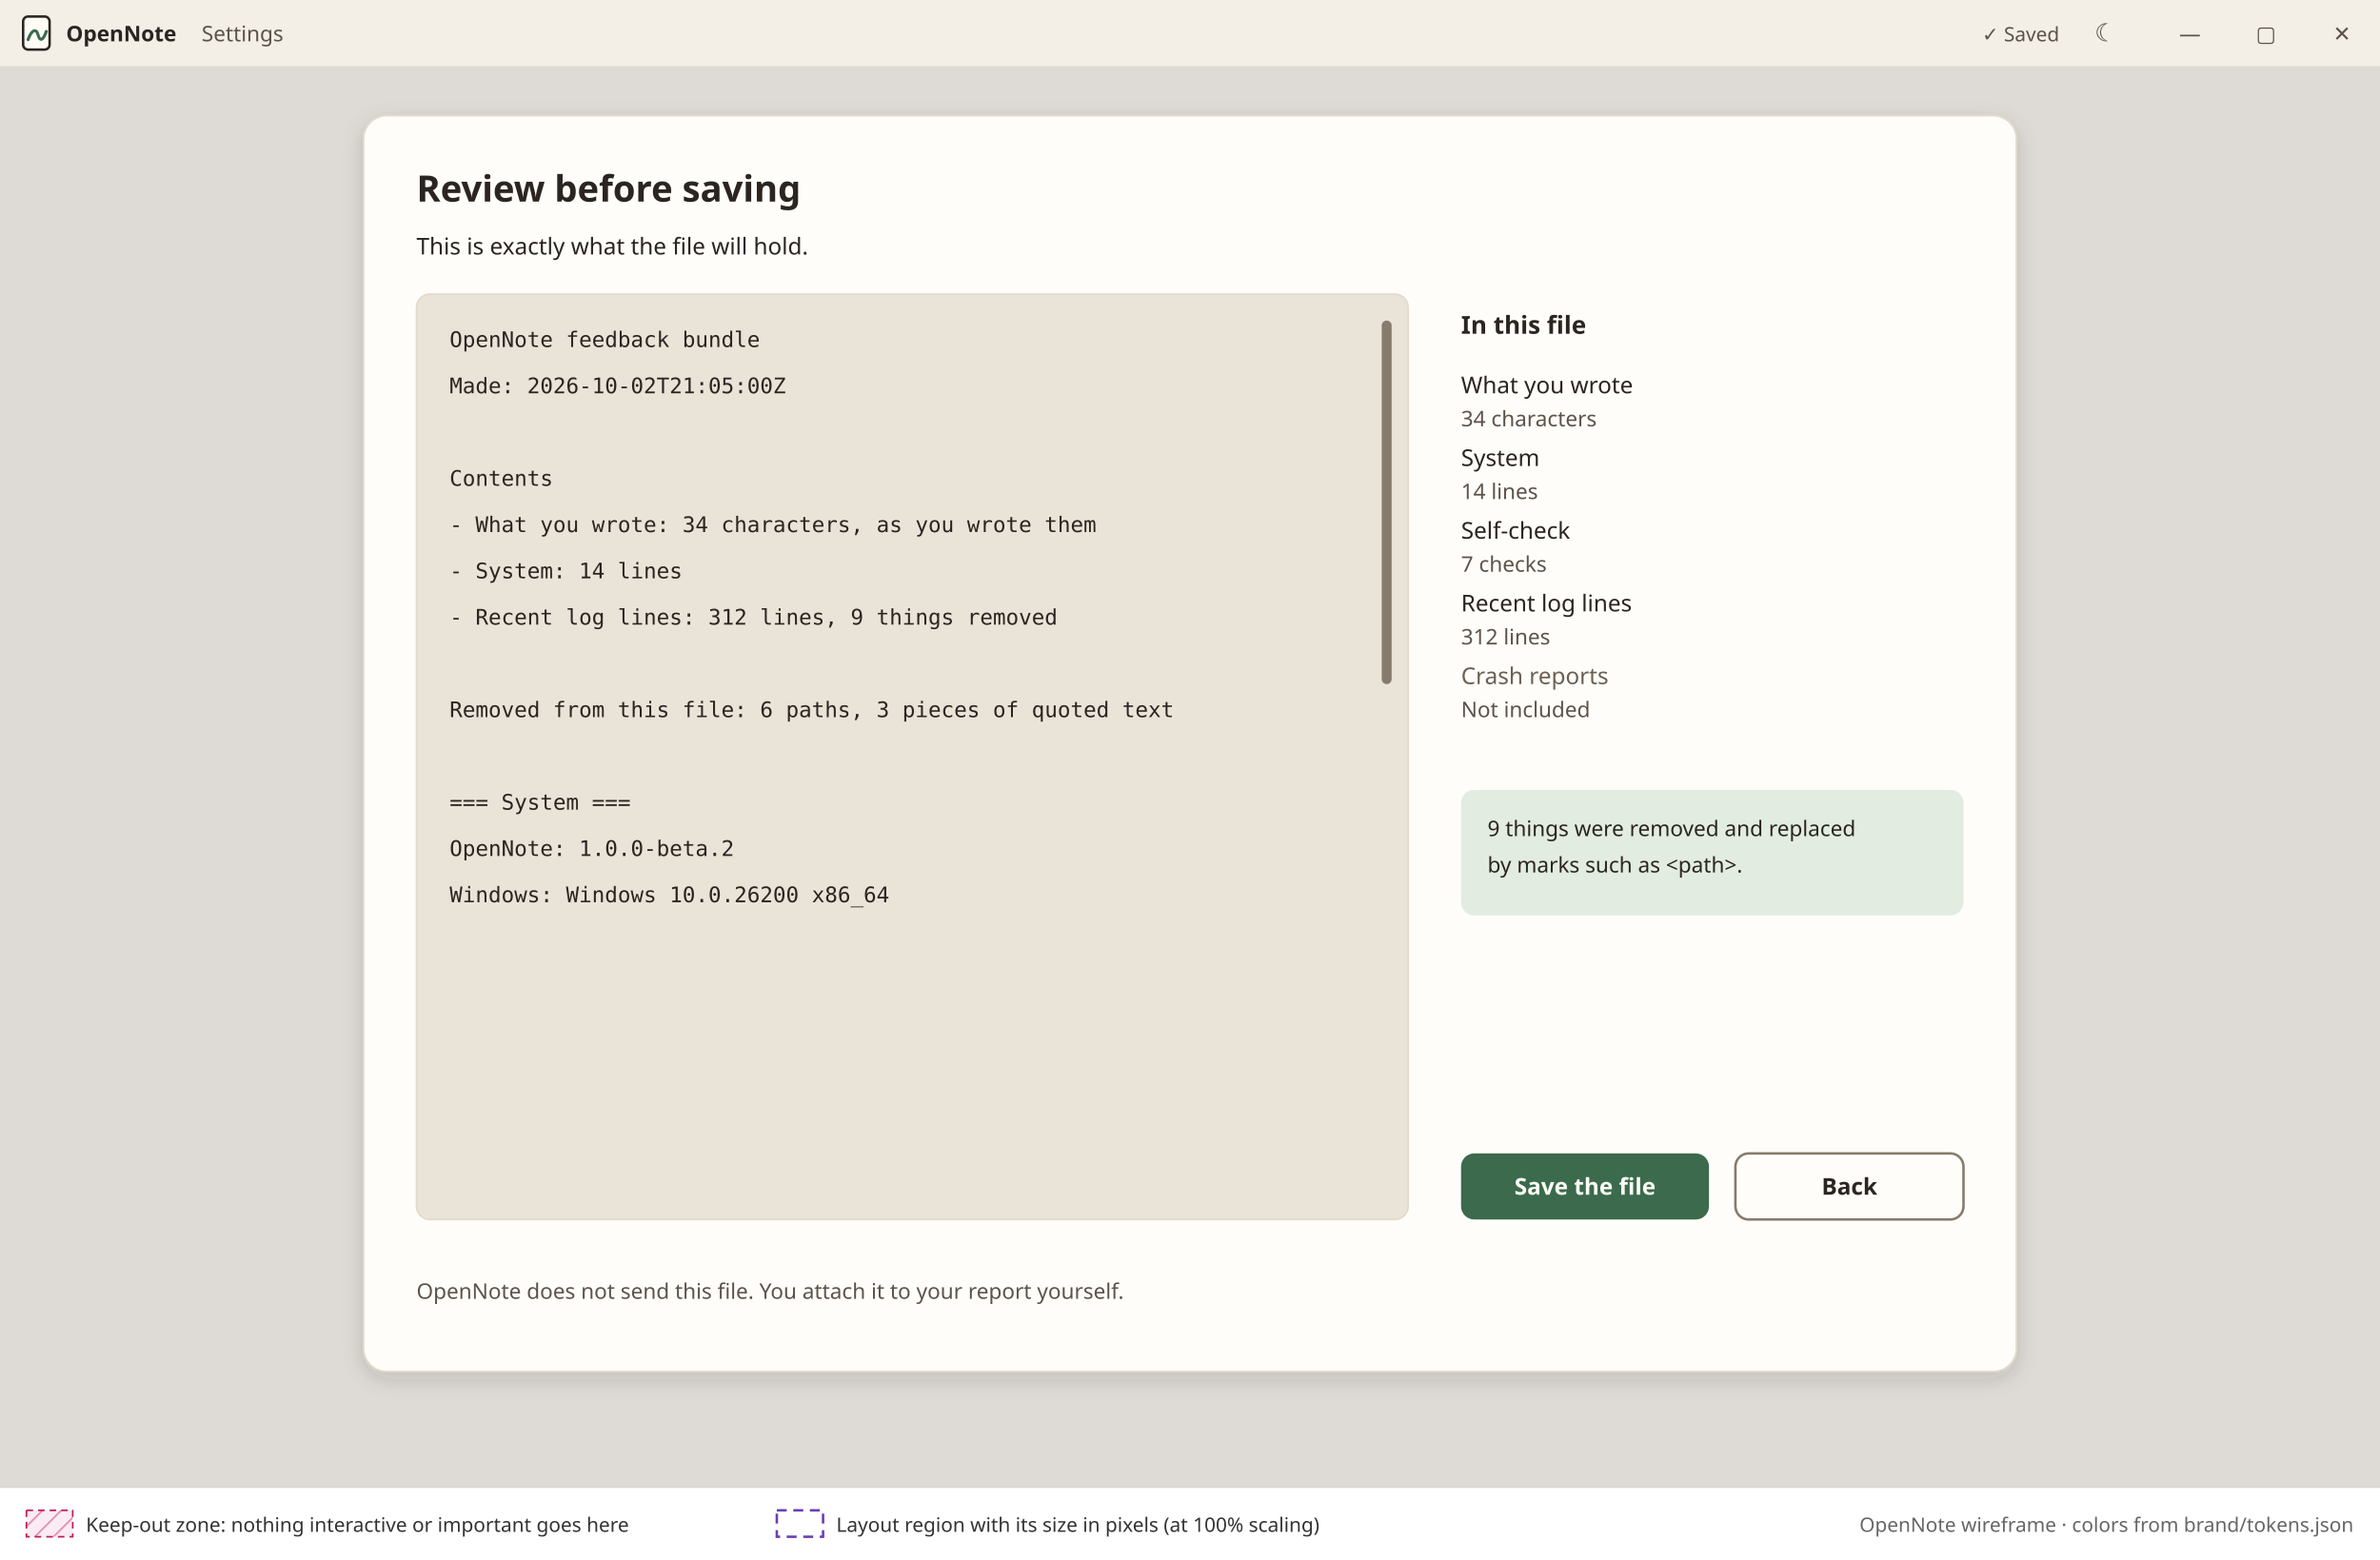
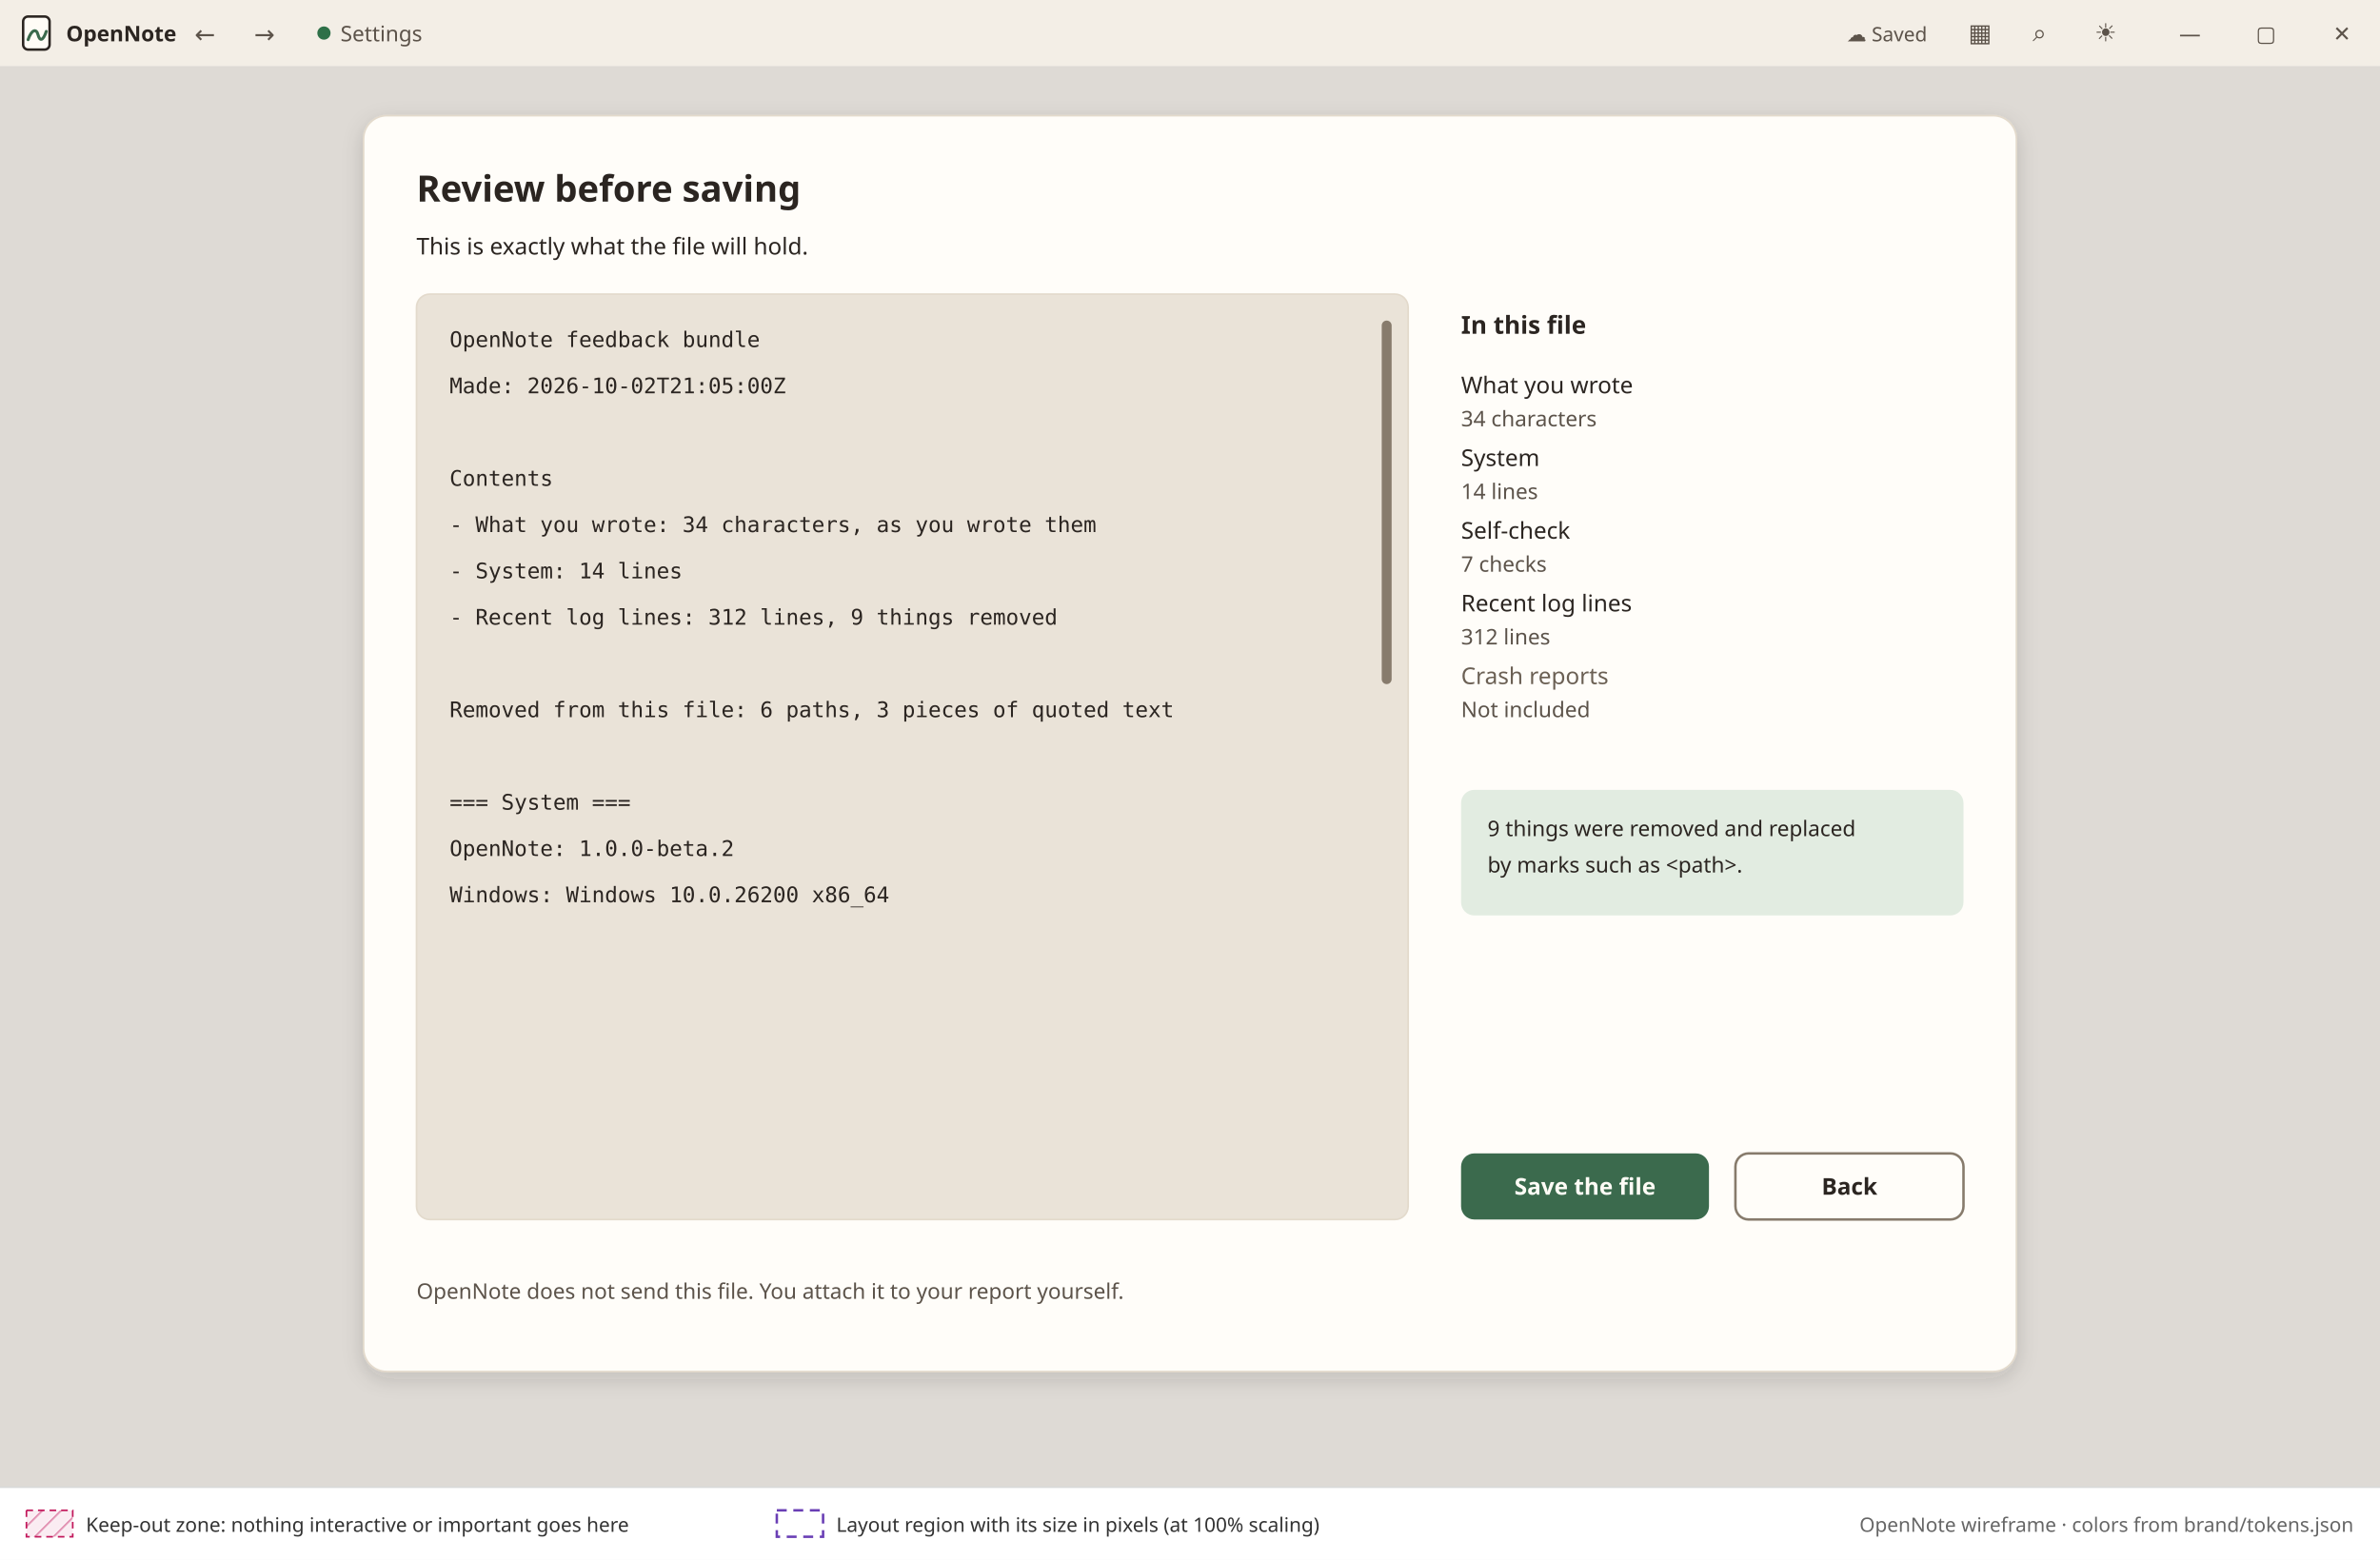
<svg xmlns="http://www.w3.org/2000/svg" viewBox="0 0 1440 944" width="1440" height="944" role="img">
  <defs>
    <pattern id="hatch" width="8" height="8" patternUnits="userSpaceOnUse" patternTransform="rotate(45)">
      <rect width="8" height="8" fill="#C2185B" fill-opacity="0.08" />
      <line x1="0" y1="0" x2="0" y2="8" stroke="#C2185B" stroke-opacity="0.45" stroke-width="2" />
    </pattern>
    <filter id="shadow" x="-10%" y="-10%" width="120%" height="130%">
      <feDropShadow dx="0" dy="4" stdDeviation="6" flood-color="#2B2521" flood-opacity="0.16" />
    </filter>
  </defs>
  <rect x="0" y="0" width="1440" height="900" rx="0" fill="#F3EEE6" />
  <rect x="0" y="0" width="1440" height="40" rx="0" fill="#F3EEE6" />
  <rect x="14" y="10" width="16" height="20" rx="3" fill="#FFFCF6" stroke="#2B2521" stroke-width="1.5" />
  <path d="M17 24c2-6 5-7 6-3s3 4 5-2" fill="none" stroke-linecap="round" stroke-linejoin="round" stroke="#3B6A4D" stroke-width="1.8" />
  <text x="40" y="25" font-size="13" font-weight="600" fill="#2B2521" text-anchor="start" font-family="'Atkinson Hyperlegible Next', 'Segoe UI', system-ui, sans-serif">OpenNote</text>
-   <text x="122" y="25" font-size="13" font-weight="400" fill="#5C534A" text-anchor="start" font-family="'Atkinson Hyperlegible Next', 'Segoe UI', system-ui, sans-serif">Settings</text>
-   <text x="1274" y="25" font-size="15" font-weight="400" fill="#5C534A" text-anchor="middle" font-family="'Atkinson Hyperlegible Next', 'Segoe UI', system-ui, sans-serif">☾</text>
-   <text x="1246" y="25" font-size="12" font-weight="400" fill="#5C534A" text-anchor="end" font-family="'Atkinson Hyperlegible Next', 'Segoe UI', system-ui, sans-serif">✓ Saved</text>
+   <text x="124" y="26" font-size="15" font-weight="400" fill="#5C534A" text-anchor="middle" font-family="'Atkinson Hyperlegible Next', 'Segoe UI', system-ui, sans-serif">←</text>
+   <text x="160" y="26" font-size="15" font-weight="400" fill="#5C534A" text-anchor="middle" font-family="'Atkinson Hyperlegible Next', 'Segoe UI', system-ui, sans-serif">→</text>
+   <circle cx="196" cy="20" r="4" fill="#2E7048" />
+   <text x="206" y="25" font-size="13" font-weight="400" fill="#5C534A" text-anchor="start" font-family="'Atkinson Hyperlegible Next', 'Segoe UI', system-ui, sans-serif">Settings</text>
+   <text x="1166" y="25" font-size="12" font-weight="400" fill="#5C534A" text-anchor="end" font-family="'Atkinson Hyperlegible Next', 'Segoe UI', system-ui, sans-serif">☁ Saved</text>
+   <text x="1198" y="25" font-size="15" font-weight="400" fill="#5C534A" text-anchor="middle" font-family="'Atkinson Hyperlegible Next', 'Segoe UI', system-ui, sans-serif">▦</text>
+   <text x="1234" y="25" font-size="15" font-weight="400" fill="#5C534A" text-anchor="middle" font-family="'Atkinson Hyperlegible Next', 'Segoe UI', system-ui, sans-serif">⌕</text>
+   <text x="1274" y="25" font-size="15" font-weight="400" fill="#5C534A" text-anchor="middle" font-family="'Atkinson Hyperlegible Next', 'Segoe UI', system-ui, sans-serif">☀</text>
  <text x="1325" y="25" font-size="13" font-weight="400" fill="#5C534A" text-anchor="middle" font-family="'Atkinson Hyperlegible Next', 'Segoe UI', system-ui, sans-serif">—</text>
  <text x="1371" y="25" font-size="13" font-weight="400" fill="#5C534A" text-anchor="middle" font-family="'Atkinson Hyperlegible Next', 'Segoe UI', system-ui, sans-serif">▢</text>
  <text x="1417" y="25" font-size="13" font-weight="400" fill="#5C534A" text-anchor="middle" font-family="'Atkinson Hyperlegible Next', 'Segoe UI', system-ui, sans-serif">✕</text>
  <rect x="0" y="40" width="1440" height="860" rx="0" fill="#FFFCF6" />
  <rect x="0" y="40" width="1440" height="860" rx="0" fill="#2B252147" fill-opacity="0.55" />
  <rect x="220" y="70" width="1000" height="760" rx="14" fill="#FFFDF9" stroke="#E3DACC" stroke-width="1" filter="url(#shadow)" />
  <text x="252" y="122" font-size="22" font-weight="600" fill="#2B2521" text-anchor="start" font-family="'Atkinson Hyperlegible Next', 'Segoe UI', system-ui, sans-serif">Review before saving</text>
  <text x="252" y="154" font-size="14" font-weight="400" fill="#2B2521" text-anchor="start" font-family="'Atkinson Hyperlegible Next', 'Segoe UI', system-ui, sans-serif">This is exactly what the file will hold.</text>
  <rect x="252" y="178" width="600" height="560" rx="8" fill="#EAE3D8" stroke="#E3DACC" stroke-width="1" />
  <text x="272" y="210" font-size="13" font-weight="400" fill="#2B2521" text-anchor="start" font-family="'Atkinson Hyperlegible Mono', 'Cascadia Code', Consolas, monospace">OpenNote feedback bundle</text>
  <text x="272" y="238" font-size="13" font-weight="400" fill="#2B2521" text-anchor="start" font-family="'Atkinson Hyperlegible Mono', 'Cascadia Code', Consolas, monospace">Made: 2026-10-02T21:05:00Z</text>
  <text x="272" y="266" font-size="13" font-weight="400" fill="#2B2521" text-anchor="start" font-family="'Atkinson Hyperlegible Mono', 'Cascadia Code', Consolas, monospace" />
  <text x="272" y="294" font-size="13" font-weight="400" fill="#2B2521" text-anchor="start" font-family="'Atkinson Hyperlegible Mono', 'Cascadia Code', Consolas, monospace">Contents</text>
  <text x="272" y="322" font-size="13" font-weight="400" fill="#2B2521" text-anchor="start" font-family="'Atkinson Hyperlegible Mono', 'Cascadia Code', Consolas, monospace">- What you wrote: 34 characters, as you wrote them</text>
  <text x="272" y="350" font-size="13" font-weight="400" fill="#2B2521" text-anchor="start" font-family="'Atkinson Hyperlegible Mono', 'Cascadia Code', Consolas, monospace">- System: 14 lines</text>
  <text x="272" y="378" font-size="13" font-weight="400" fill="#2B2521" text-anchor="start" font-family="'Atkinson Hyperlegible Mono', 'Cascadia Code', Consolas, monospace">- Recent log lines: 312 lines, 9 things removed</text>
  <text x="272" y="406" font-size="13" font-weight="400" fill="#2B2521" text-anchor="start" font-family="'Atkinson Hyperlegible Mono', 'Cascadia Code', Consolas, monospace" />
  <text x="272" y="434" font-size="13" font-weight="400" fill="#2B2521" text-anchor="start" font-family="'Atkinson Hyperlegible Mono', 'Cascadia Code', Consolas, monospace">Removed from this file: 6 paths, 3 pieces of quoted text</text>
  <text x="272" y="462" font-size="13" font-weight="400" fill="#2B2521" text-anchor="start" font-family="'Atkinson Hyperlegible Mono', 'Cascadia Code', Consolas, monospace" />
  <text x="272" y="490" font-size="13" font-weight="400" fill="#2B2521" text-anchor="start" font-family="'Atkinson Hyperlegible Mono', 'Cascadia Code', Consolas, monospace">=== System ===</text>
  <text x="272" y="518" font-size="13" font-weight="400" fill="#2B2521" text-anchor="start" font-family="'Atkinson Hyperlegible Mono', 'Cascadia Code', Consolas, monospace">OpenNote: 1.0.0-beta.2</text>
  <text x="272" y="546" font-size="13" font-weight="400" fill="#2B2521" text-anchor="start" font-family="'Atkinson Hyperlegible Mono', 'Cascadia Code', Consolas, monospace">Windows: Windows 10.0.26200 x86_64</text>
  <rect x="836" y="194" width="6" height="220" rx="3" fill="#877B6C" />
  <text x="884" y="202" font-size="15" font-weight="600" fill="#2B2521" text-anchor="start" font-family="'Atkinson Hyperlegible Next', 'Segoe UI', system-ui, sans-serif">In this file</text>
  <text x="884" y="238" font-size="14" font-weight="400" fill="#2B2521" text-anchor="start" font-family="'Atkinson Hyperlegible Next', 'Segoe UI', system-ui, sans-serif">What you wrote</text>
  <text x="884" y="258" font-size="13" font-weight="400" fill="#5C534A" text-anchor="start" font-family="'Atkinson Hyperlegible Next', 'Segoe UI', system-ui, sans-serif">34 characters</text>
  <text x="884" y="282" font-size="14" font-weight="400" fill="#2B2521" text-anchor="start" font-family="'Atkinson Hyperlegible Next', 'Segoe UI', system-ui, sans-serif">System</text>
  <text x="884" y="302" font-size="13" font-weight="400" fill="#5C534A" text-anchor="start" font-family="'Atkinson Hyperlegible Next', 'Segoe UI', system-ui, sans-serif">14 lines</text>
  <text x="884" y="326" font-size="14" font-weight="400" fill="#2B2521" text-anchor="start" font-family="'Atkinson Hyperlegible Next', 'Segoe UI', system-ui, sans-serif">Self-check</text>
  <text x="884" y="346" font-size="13" font-weight="400" fill="#5C534A" text-anchor="start" font-family="'Atkinson Hyperlegible Next', 'Segoe UI', system-ui, sans-serif">7 checks</text>
  <text x="884" y="370" font-size="14" font-weight="400" fill="#2B2521" text-anchor="start" font-family="'Atkinson Hyperlegible Next', 'Segoe UI', system-ui, sans-serif">Recent log lines</text>
  <text x="884" y="390" font-size="13" font-weight="400" fill="#5C534A" text-anchor="start" font-family="'Atkinson Hyperlegible Next', 'Segoe UI', system-ui, sans-serif">312 lines</text>
  <text x="884" y="414" font-size="14" font-weight="400" fill="#6B6054" text-anchor="start" font-family="'Atkinson Hyperlegible Next', 'Segoe UI', system-ui, sans-serif">Crash reports</text>
  <text x="884" y="434" font-size="13" font-weight="400" fill="#5C534A" text-anchor="start" font-family="'Atkinson Hyperlegible Next', 'Segoe UI', system-ui, sans-serif">Not included</text>
  <rect x="884" y="478" width="304" height="76" rx="8" fill="#E2ECE1" />
  <text x="900" y="506" font-size="13" font-weight="400" fill="#2B2521" text-anchor="start" font-family="'Atkinson Hyperlegible Next', 'Segoe UI', system-ui, sans-serif">9 things were removed and replaced</text>
  <text x="900" y="528" font-size="13" font-weight="400" fill="#2B2521" text-anchor="start" font-family="'Atkinson Hyperlegible Next', 'Segoe UI', system-ui, sans-serif">by marks such as &lt;path&gt;.</text>
  <rect x="884" y="698" width="150" height="40" rx="8" fill="#3B6A4D" />
  <text x="959" y="723" font-size="14" font-weight="600" fill="#FFFCF6" text-anchor="middle" font-family="'Atkinson Hyperlegible Next', 'Segoe UI', system-ui, sans-serif">Save the file</text>
  <rect x="1050" y="698" width="138" height="40" rx="8" fill="none" stroke="#877B6C" stroke-width="1.5" />
  <text x="1119" y="723" font-size="14" font-weight="600" fill="#2B2521" text-anchor="middle" font-family="'Atkinson Hyperlegible Next', 'Segoe UI', system-ui, sans-serif">Back</text>
  <text x="252" y="786" font-size="13" font-weight="400" fill="#5C534A" text-anchor="start" font-family="'Atkinson Hyperlegible Next', 'Segoe UI', system-ui, sans-serif">OpenNote does not send this file. You attach it to your report yourself.</text>
  <rect x="0" y="900" width="1440" height="44" rx="0" fill="#FFFFFF" />
  <line x1="0" y1="900" x2="1440" y2="900" stroke="#D9D9D9" />
  <rect x="16" y="914" width="28" height="16" rx="0" fill="url(#hatch)" stroke="#C2185B" stroke-width="1" stroke-dasharray="4 3" />
  <text x="52" y="927" font-size="12" font-weight="400" fill="#333" text-anchor="start" font-family="'Atkinson Hyperlegible Next', 'Segoe UI', system-ui, sans-serif">Keep-out zone: nothing interactive or important goes here</text>
  <rect x="470" y="914" width="28" height="16" rx="0" fill="none" stroke="#6A3FB5" stroke-width="1.5" stroke-dasharray="6 4" />
  <text x="506" y="927" font-size="12" font-weight="400" fill="#333" text-anchor="start" font-family="'Atkinson Hyperlegible Next', 'Segoe UI', system-ui, sans-serif">Layout region with its size in pixels (at 100% scaling)</text>
  <text x="1424" y="927" font-size="12" font-weight="400" fill="#666" text-anchor="end" font-family="'Atkinson Hyperlegible Next', 'Segoe UI', system-ui, sans-serif">OpenNote wireframe · colors from brand/tokens.json</text>
</svg>
